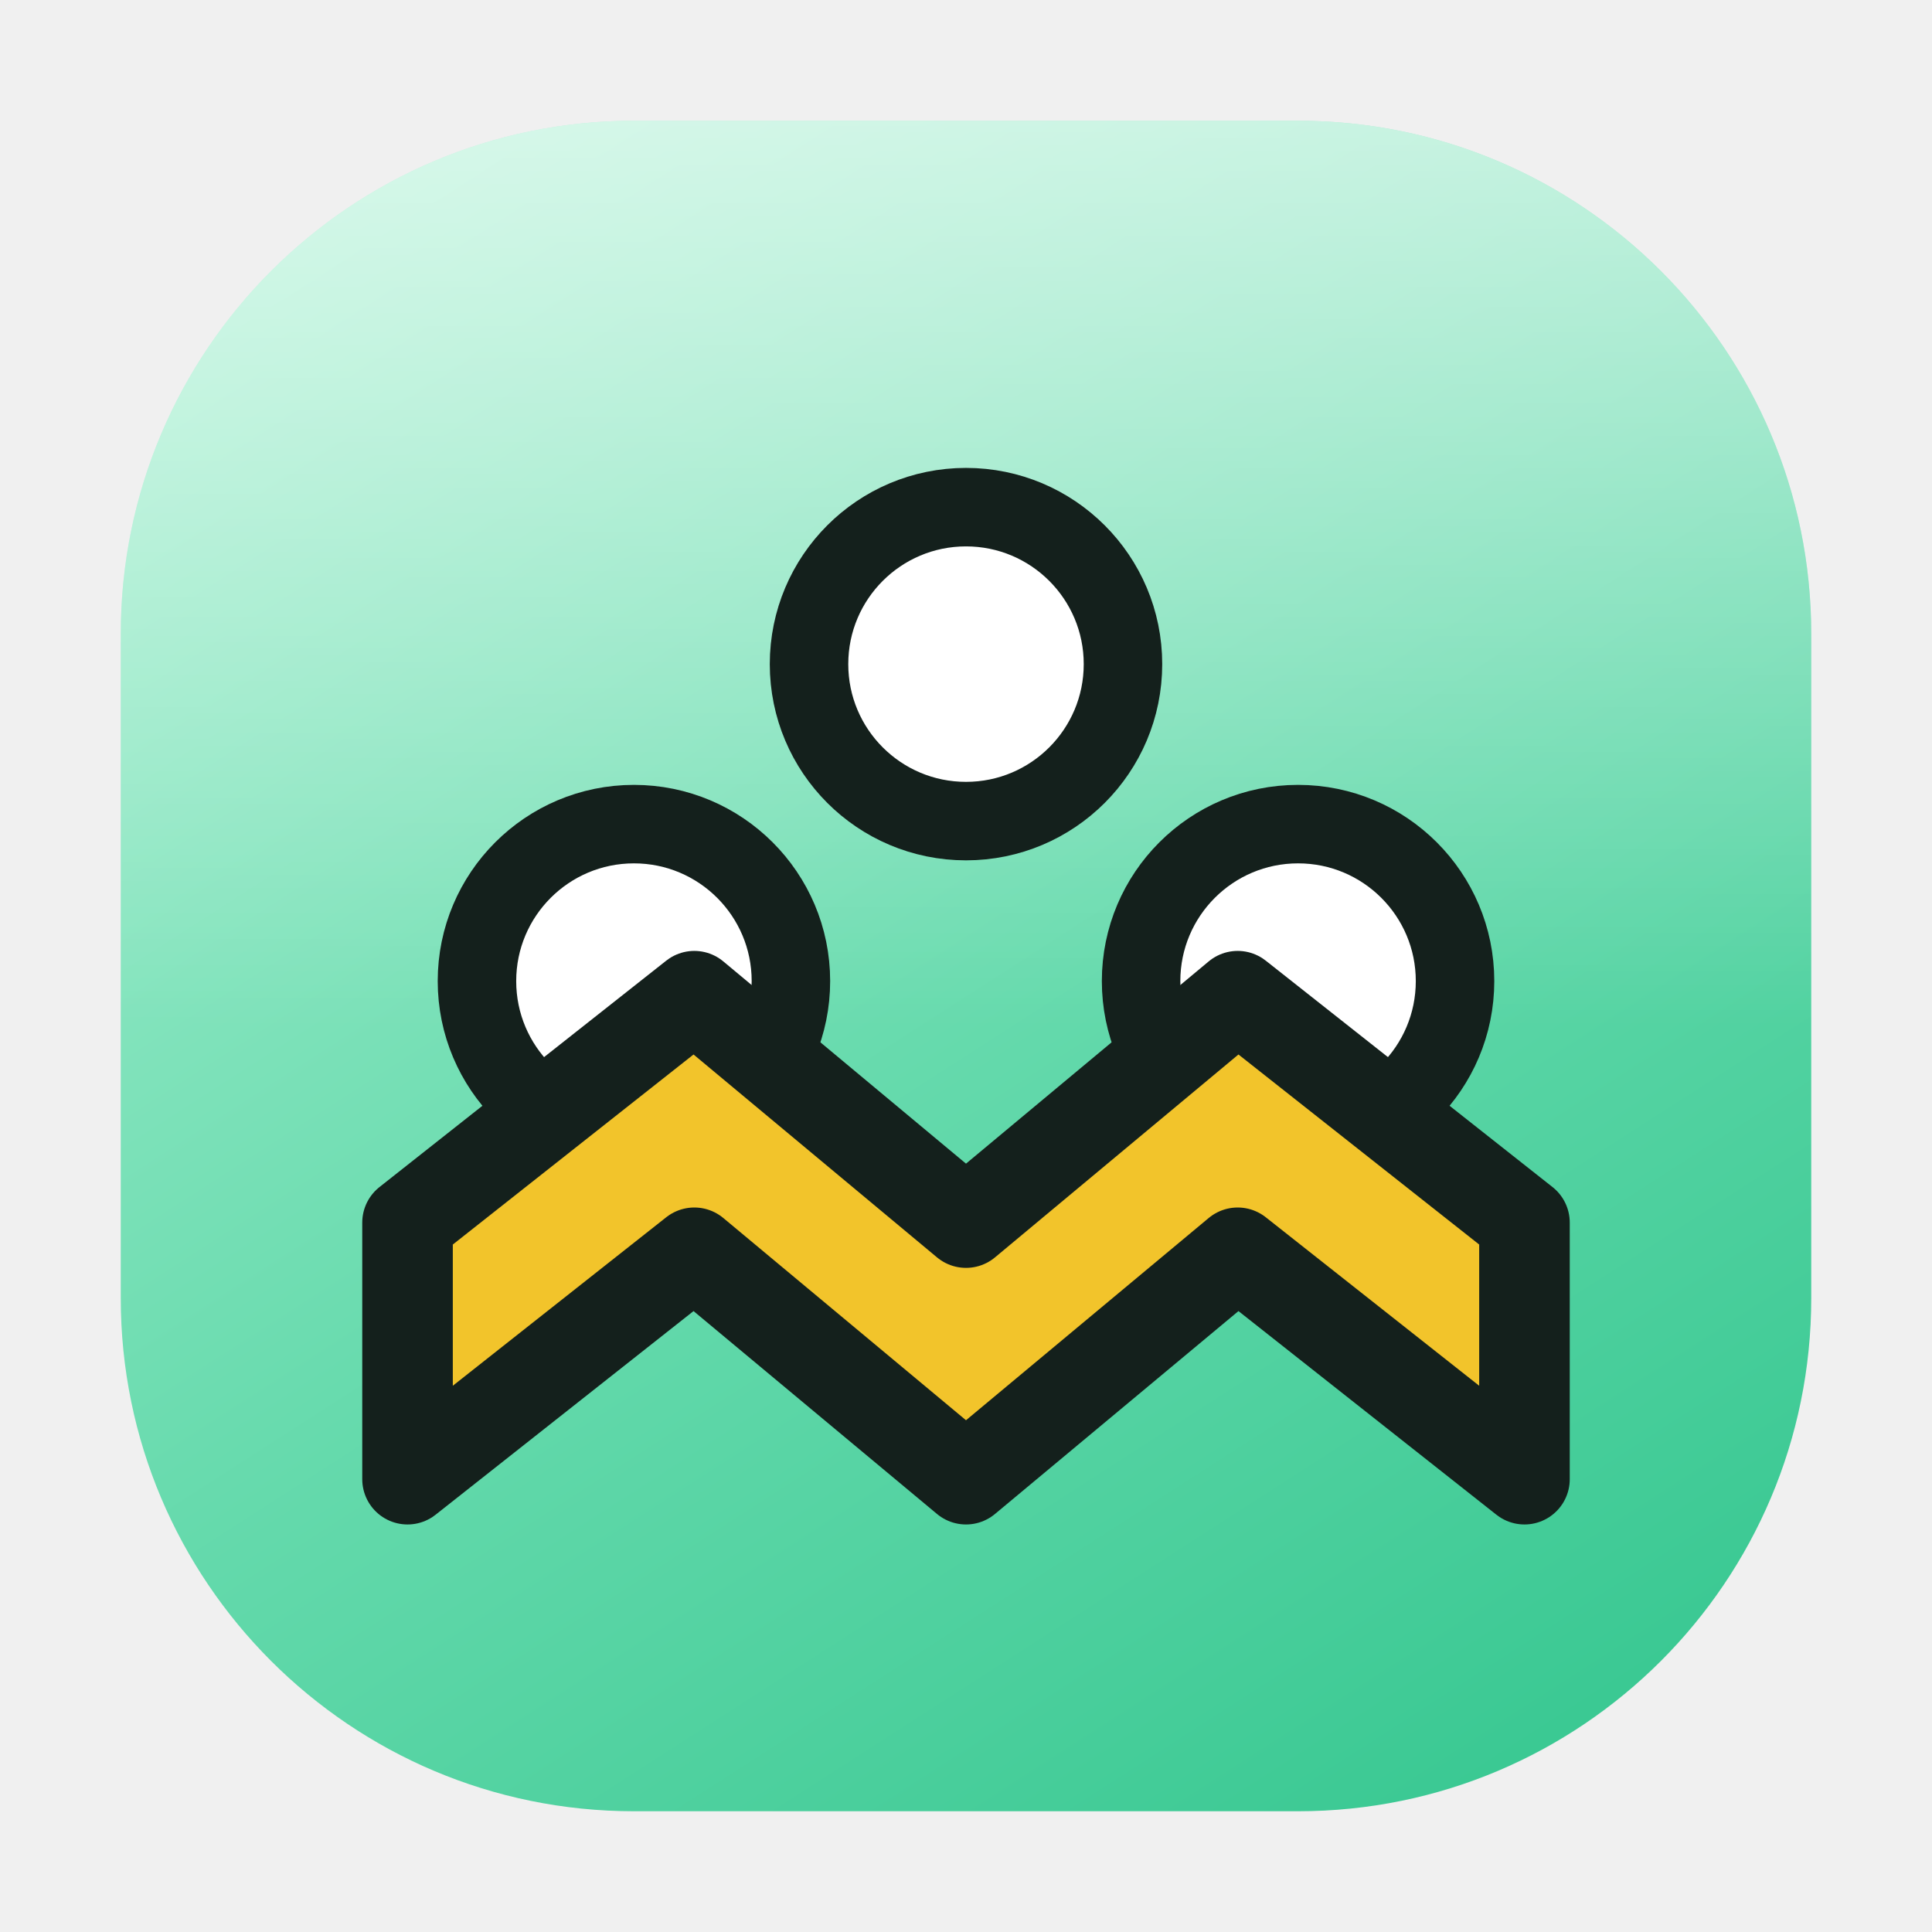
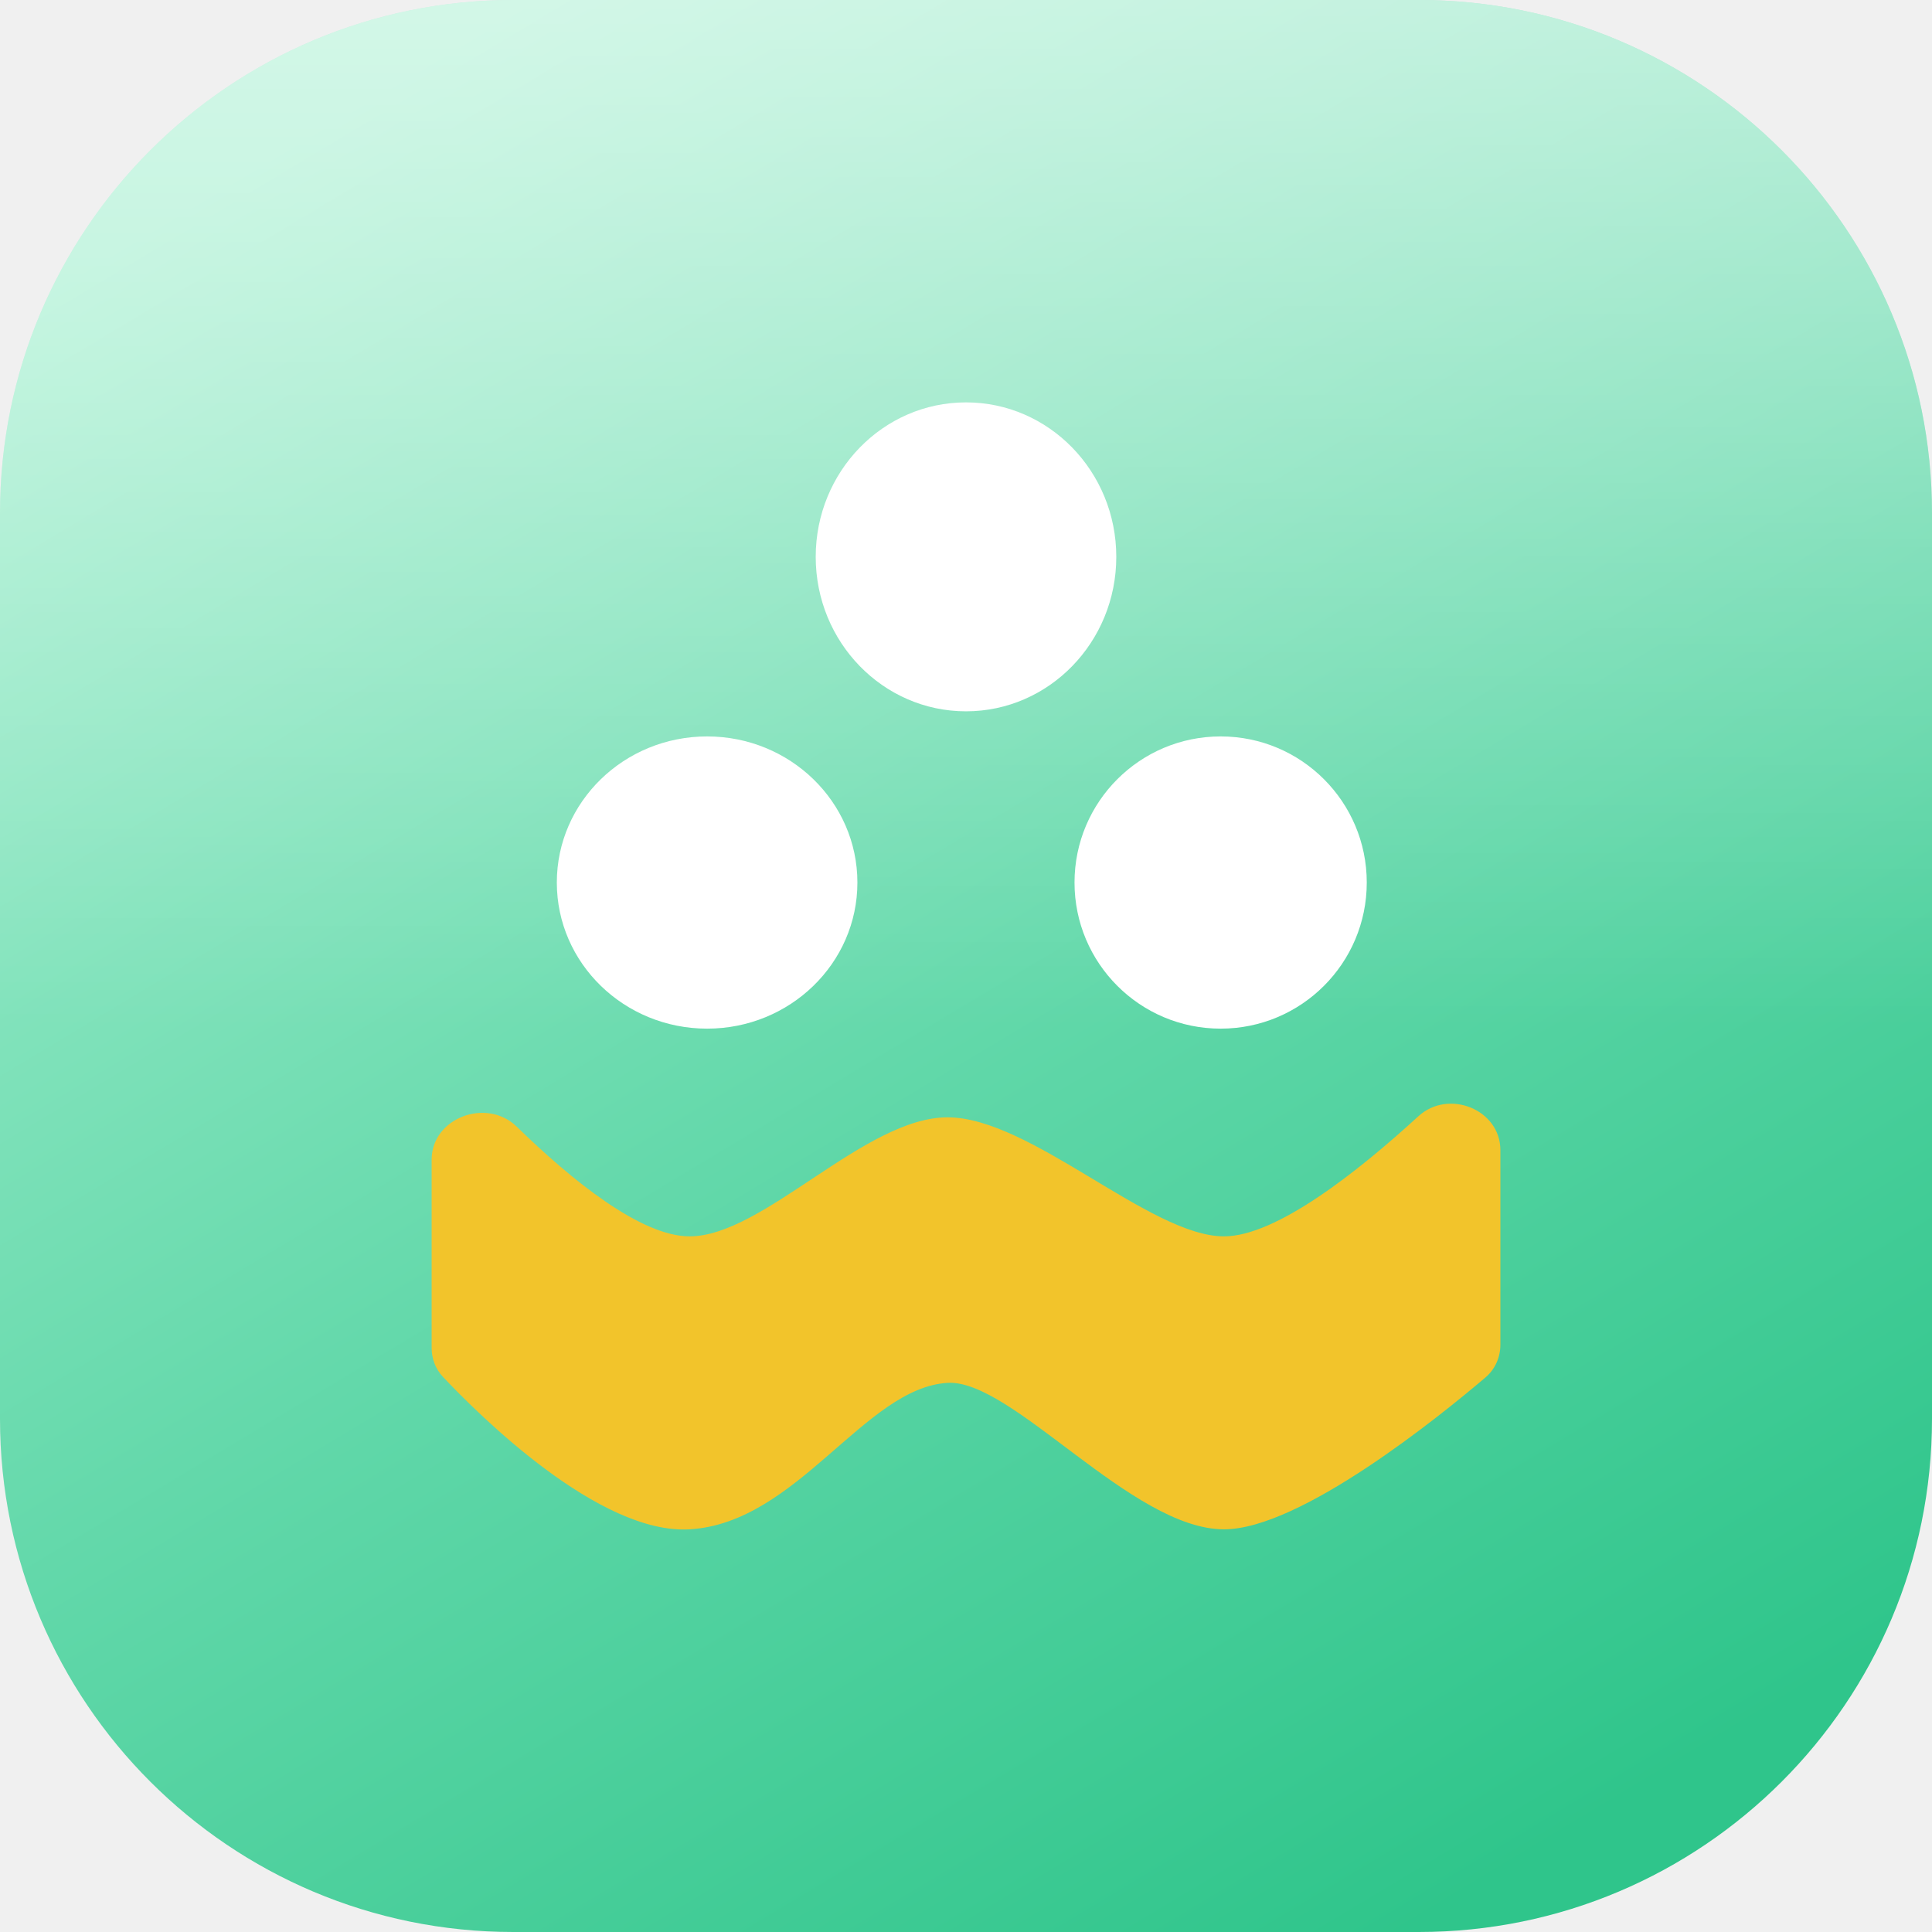
<svg xmlns="http://www.w3.org/2000/svg" viewBox="0 0 64 64" width="64" height="64" role="img" aria-label="نشان دپارتمان فناوری و محصول">
  <defs>
-     <linearGradient id="tile" x1="14" y1="4" x2="50" y2="60" gradientUnits="userSpaceOnUse">
+     <linearGradient id="tile" x1="14" y1="2" x2="50" y2="62" gradientUnits="userSpaceOnUse">
      <stop offset="0" stop-color="#A6EFD0" />
-       <stop offset="0.55" stop-color="#63D9AB" />
-       <stop offset="1" stop-color="#39C892" />
+       <stop offset="0.55" stop-color="#5FD7A8" />
+       <stop offset="1" stop-color="#2FC58B" />
    </linearGradient>
-     <linearGradient id="gloss" x1="32" y1="4" x2="32" y2="34" gradientUnits="userSpaceOnUse">
-       <stop offset="0" stop-color="#ffffff" stop-opacity="0.55" />
+     <linearGradient id="gloss" x1="32" y1="0" x2="32" y2="34" gradientUnits="userSpaceOnUse">
+       <stop offset="0" stop-color="#ffffff" stop-opacity="0.5" />
      <stop offset="1" stop-color="#ffffff" stop-opacity="0" />
    </linearGradient>
  </defs>
-   <rect x="4" y="4" width="56" height="56" rx="17" fill="url(#tile)" />
-   <rect x="4" y="4" width="56" height="56" rx="17" fill="url(#gloss)" />
-   <g fill="#ffffff" stroke="#14201C" stroke-width="2.6">
-     <circle cx="32" cy="22" r="5.2" />
-     <circle cx="21" cy="32.5" r="5.2" />
-     <circle cx="43" cy="32.5" r="5.2" />
+   <rect width="64" height="64" rx="17" fill="url(#tile)" />
+   <rect width="64" height="64" rx="17" fill="url(#gloss)" />
+   <g transform="translate(32 32) scale(0.86) translate(-26 -26)">
+     <path d="M15.354 36.414C13.473 36.414 10.795 34.235 8.693 32.187C7.534 31.058 5.417 31.848 5.417 33.46V35.356V40.709C5.417 41.123 5.565 41.521 5.85 41.824C7.269 43.329 11.882 47.905 15.354 47.699C19.506 47.453 22.096 42.246 25.29 42.057C27.774 41.909 32.388 47.699 35.937 47.699C38.875 47.699 44.247 43.347 46.008 41.85C46.38 41.534 46.584 41.074 46.584 40.588V35.356V33.092C46.584 31.524 44.584 30.725 43.425 31.788C41.075 33.941 37.94 36.414 35.937 36.414C33.098 36.414 28.484 31.829 25.29 31.829C22.096 31.829 18.193 36.414 15.354 36.414Z" fill="#F2C42B" />
+     <path d="M21.817 22.785C21.817 25.893 19.225 28.413 16.028 28.413C12.831 28.413 10.239 25.893 10.239 22.785C10.239 19.676 12.831 17.157 16.028 17.157C19.225 17.157 21.817 19.676 21.817 22.785Z" fill="#ffffff" />
+     <path d="M41.437 22.785C41.437 25.893 38.917 28.413 35.809 28.413C32.7 28.413 30.18 25.893 30.18 22.785C30.18 19.676 32.7 17.157 35.809 17.157C38.917 17.157 41.437 19.676 41.437 22.785Z" fill="#ffffff" />
+     <path d="M31.789 10.24C31.789 13.526 29.197 16.19 26 16.19C22.803 16.19 20.211 13.526 20.211 10.24C20.211 6.954 22.803 4.29 26 4.29C29.197 4.29 31.789 6.954 31.789 10.24Z" fill="#ffffff" />
  </g>
-   <path d="M13.5 40.5 L23 33 L32 40.5 L41 33 L50.5 40.5 L50.5 49 L41 41.5 L32 49 L23 41.5 L13.5 49 Z" fill="#F2C42B" stroke="#14201C" stroke-width="3" stroke-linejoin="round" />
</svg>
